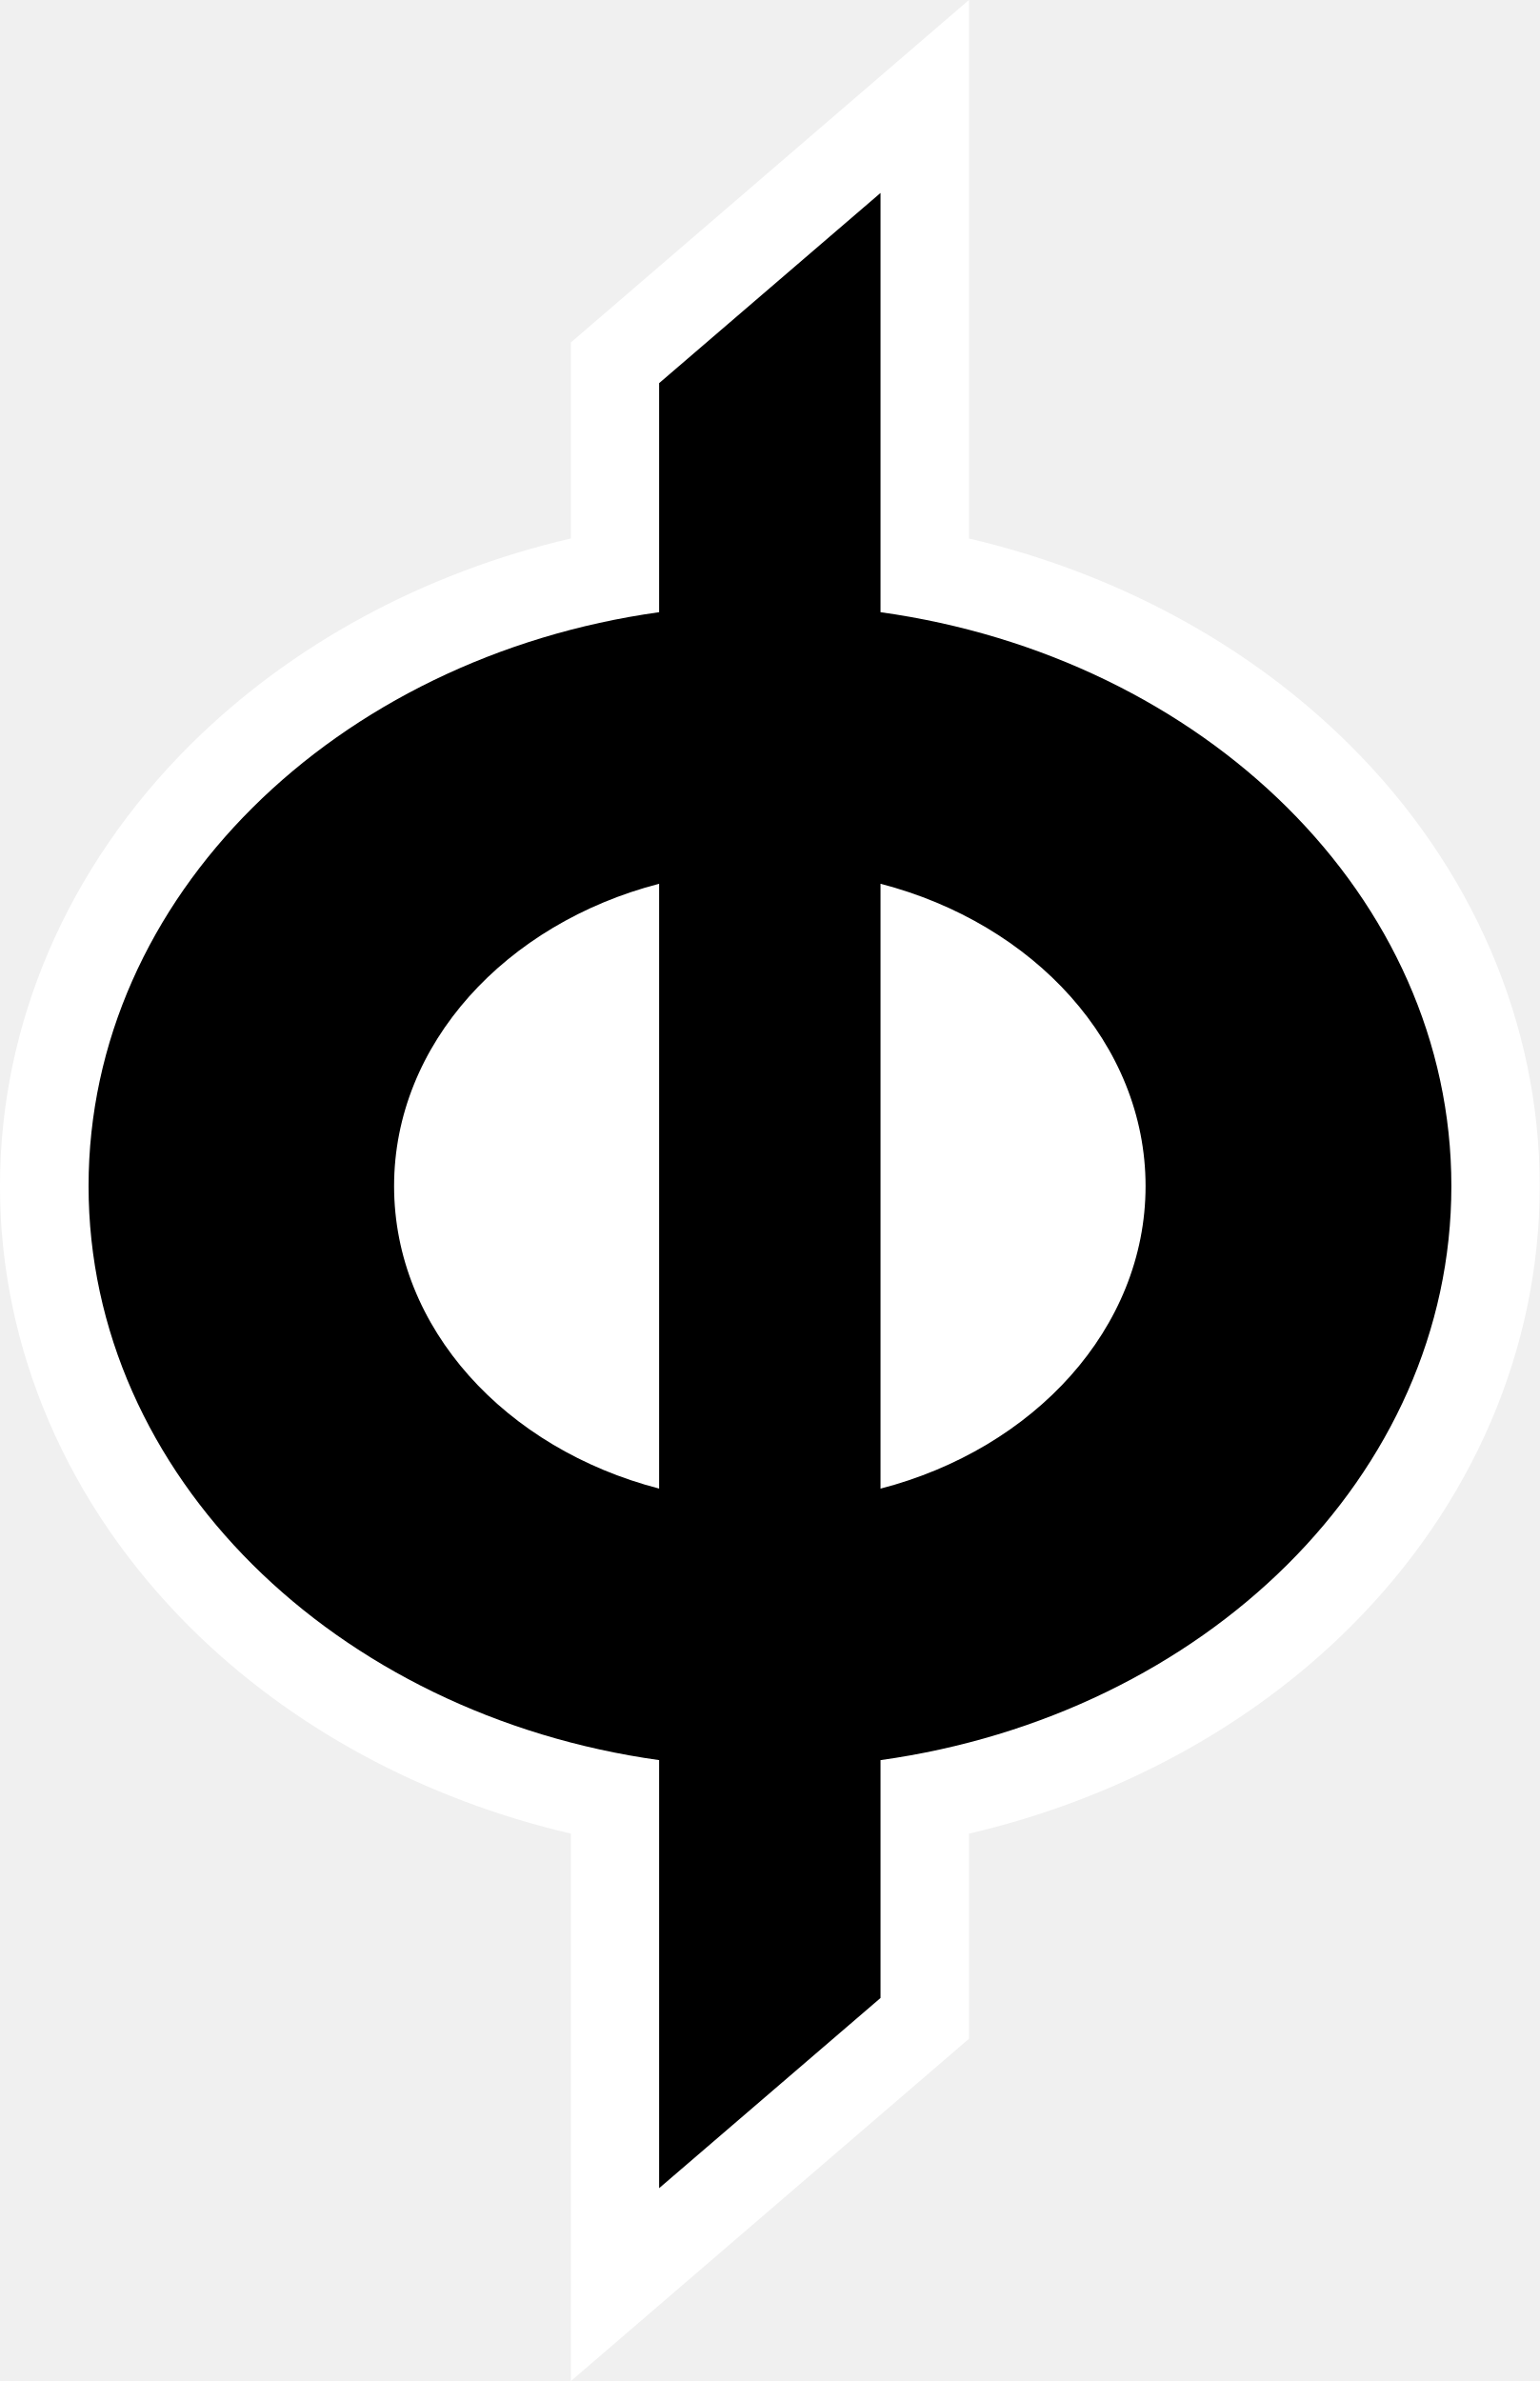
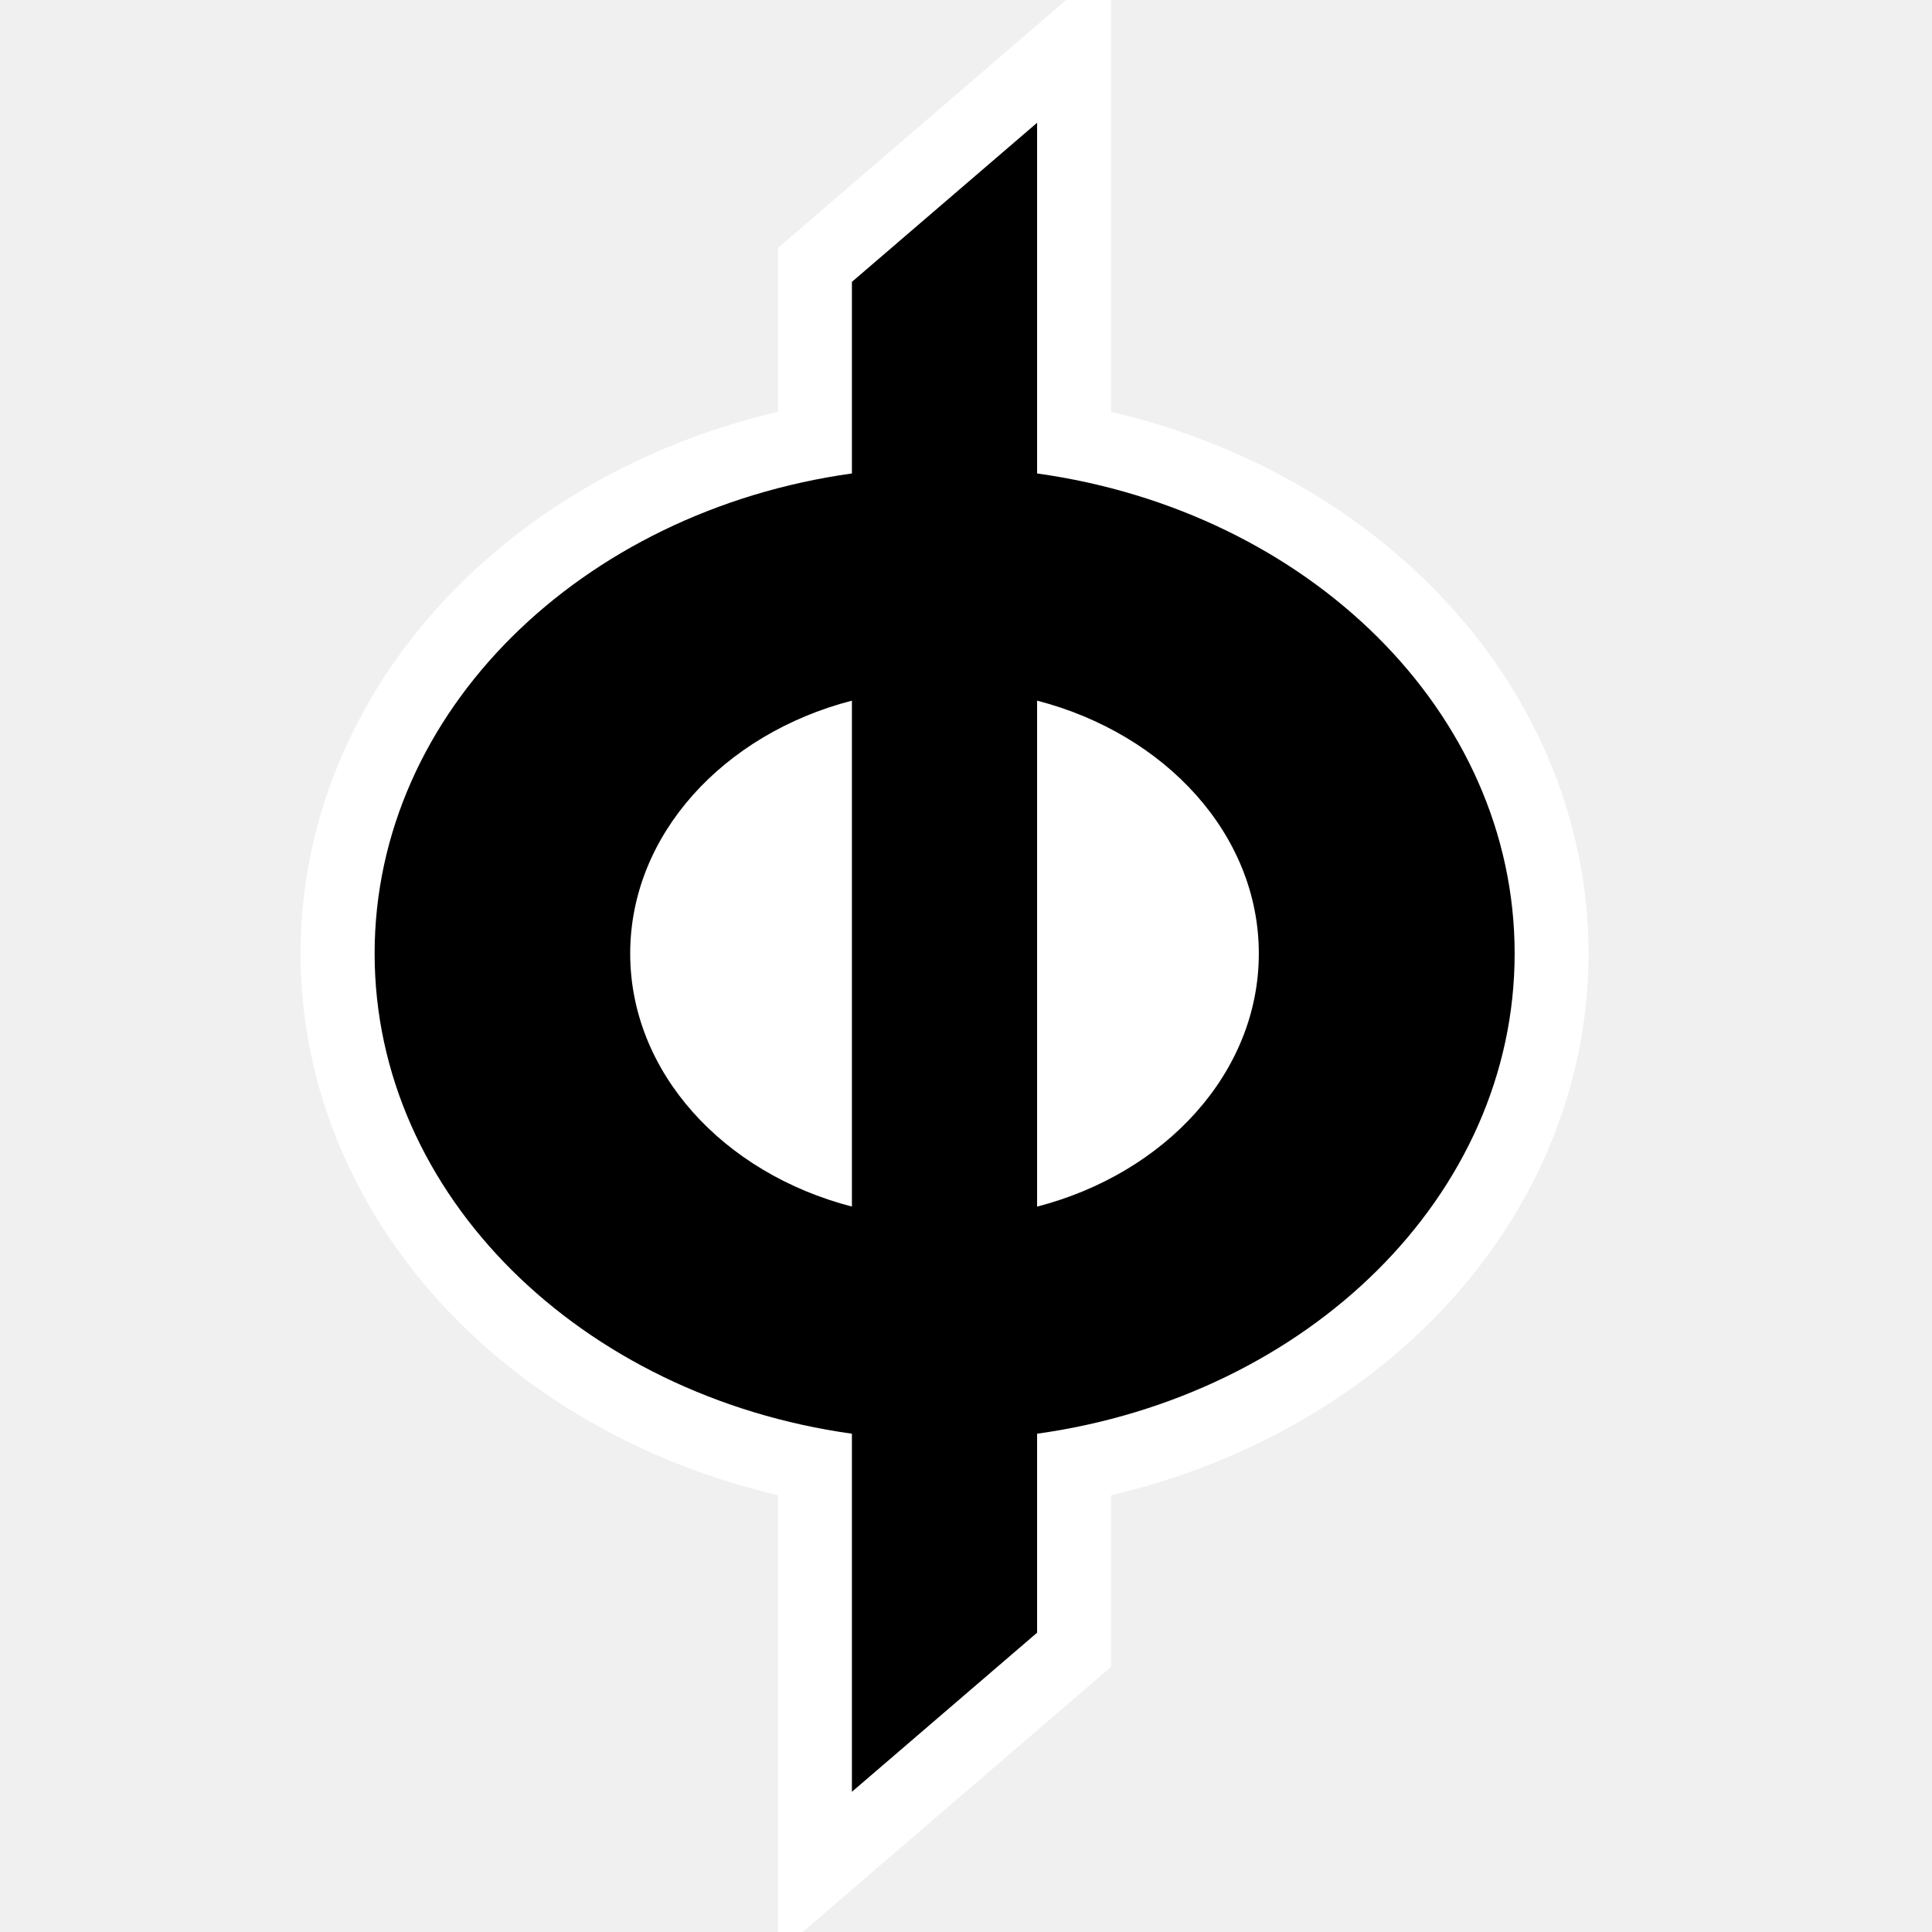
- <svg xmlns="http://www.w3.org/2000/svg" version="1.1" width="600" height="927.823" id="svg3820">
+ <svg xmlns="http://www.w3.org/2000/svg" version="1.1" width="900" height="900" id="svg3820">
  <defs id="defs3822" />
-   <g transform="matrix(18.55646,0,0,18.55646,-6658.673,-9414.847)" id="layer1">
-     <path d="m 370.821,557.362 0,-11.495 c -3.081,-0.718 -5.874,-2.221 -7.994,-4.33 -2.572,-2.559 -3.994,-5.85 -3.994,-9.268 0,-3.414 1.421,-6.705 3.994,-9.264 2.12,-2.109 4.912,-3.618 7.994,-4.335 l 0,-4.116 8.36,-7.192 0,11.309 c 3.08,0.718 5.879,2.226 7.997,4.335 2.574,2.559 3.989,5.85 3.989,9.264 0,3.417 -1.415,6.709 -3.989,9.268 -2.119,2.109 -4.918,3.612 -7.997,4.33 l 0,4.308 -8.36,7.188 z" id="path464" style="fill:#ffffff;fill-opacity:1;fill-rule:nonzero;stroke:none" />
-     <path d="m 377.324,538.622 0,-12.701 c 3.223,0.835 5.566,3.365 5.566,6.349 0,2.987 -2.344,5.518 -5.566,6.353 m -10.215,-6.353 c 0,-2.984 2.344,-5.514 5.566,-6.349 l 0,12.701 c -3.223,-0.835 -5.566,-3.365 -5.566,-6.353 m 22.203,0 c 0,-6.07 -5.19,-11.104 -11.988,-12.051 l 0,-8.804 -4.649,3.994 0,4.81 c -6.791,0.948 -11.982,5.981 -11.982,12.051 0,6.074 5.191,11.107 11.982,12.055 l 0,8.989 4.649,-3.994 0,-4.995 c 6.798,-0.948 11.988,-5.981 11.988,-12.055" id="path466" style="fill:#000000;fill-opacity:1;fill-rule:nonzero;stroke:none" />
+   <g transform="matrix(18.55646,0,0,18.55646,-6518.673,-9432.847)" id="layer1">
+     <path d="m 370.821,557.362 v -11.495 c -3.081,-0.718 -5.874,-2.221 -7.994,-4.33 -2.572,-2.559 -3.994,-5.85 -3.994,-9.268 0,-3.414 1.421,-6.705 3.994,-9.264 2.12,-2.109 4.912,-3.618 7.994,-4.335 v -4.116 l 8.36,-7.192 v 11.309 c 3.08,0.718 5.879,2.226 7.997,4.335 2.574,2.559 3.989,5.85 3.989,9.264 0,3.417 -1.415,6.709 -3.989,9.268 -2.119,2.109 -4.918,3.612 -7.997,4.33 v 4.308 z" id="path464" style="fill:#ffffff;fill-opacity:1;fill-rule:nonzero;stroke:none" />
+     <path d="m 377.324,538.622 v -12.701 c 3.223,0.835 5.566,3.365 5.566,6.349 0,2.987 -2.344,5.518 -5.566,6.353 m -10.215,-6.353 c 0,-2.984 2.344,-5.514 5.566,-6.349 v 12.701 c -3.223,-0.835 -5.566,-3.365 -5.566,-6.353 m 22.203,0 c 0,-6.07 -5.19,-11.104 -11.988,-12.051 v -8.804 l -4.649,3.994 v 4.81 c -6.791,0.948 -11.982,5.981 -11.982,12.051 0,6.074 5.191,11.107 11.982,12.055 v 8.989 l 4.649,-3.994 v -4.995 c 6.798,-0.948 11.988,-5.981 11.988,-12.055" id="path466" style="fill:#000000;fill-opacity:1;fill-rule:nonzero;stroke:none" />
  </g>
</svg>
